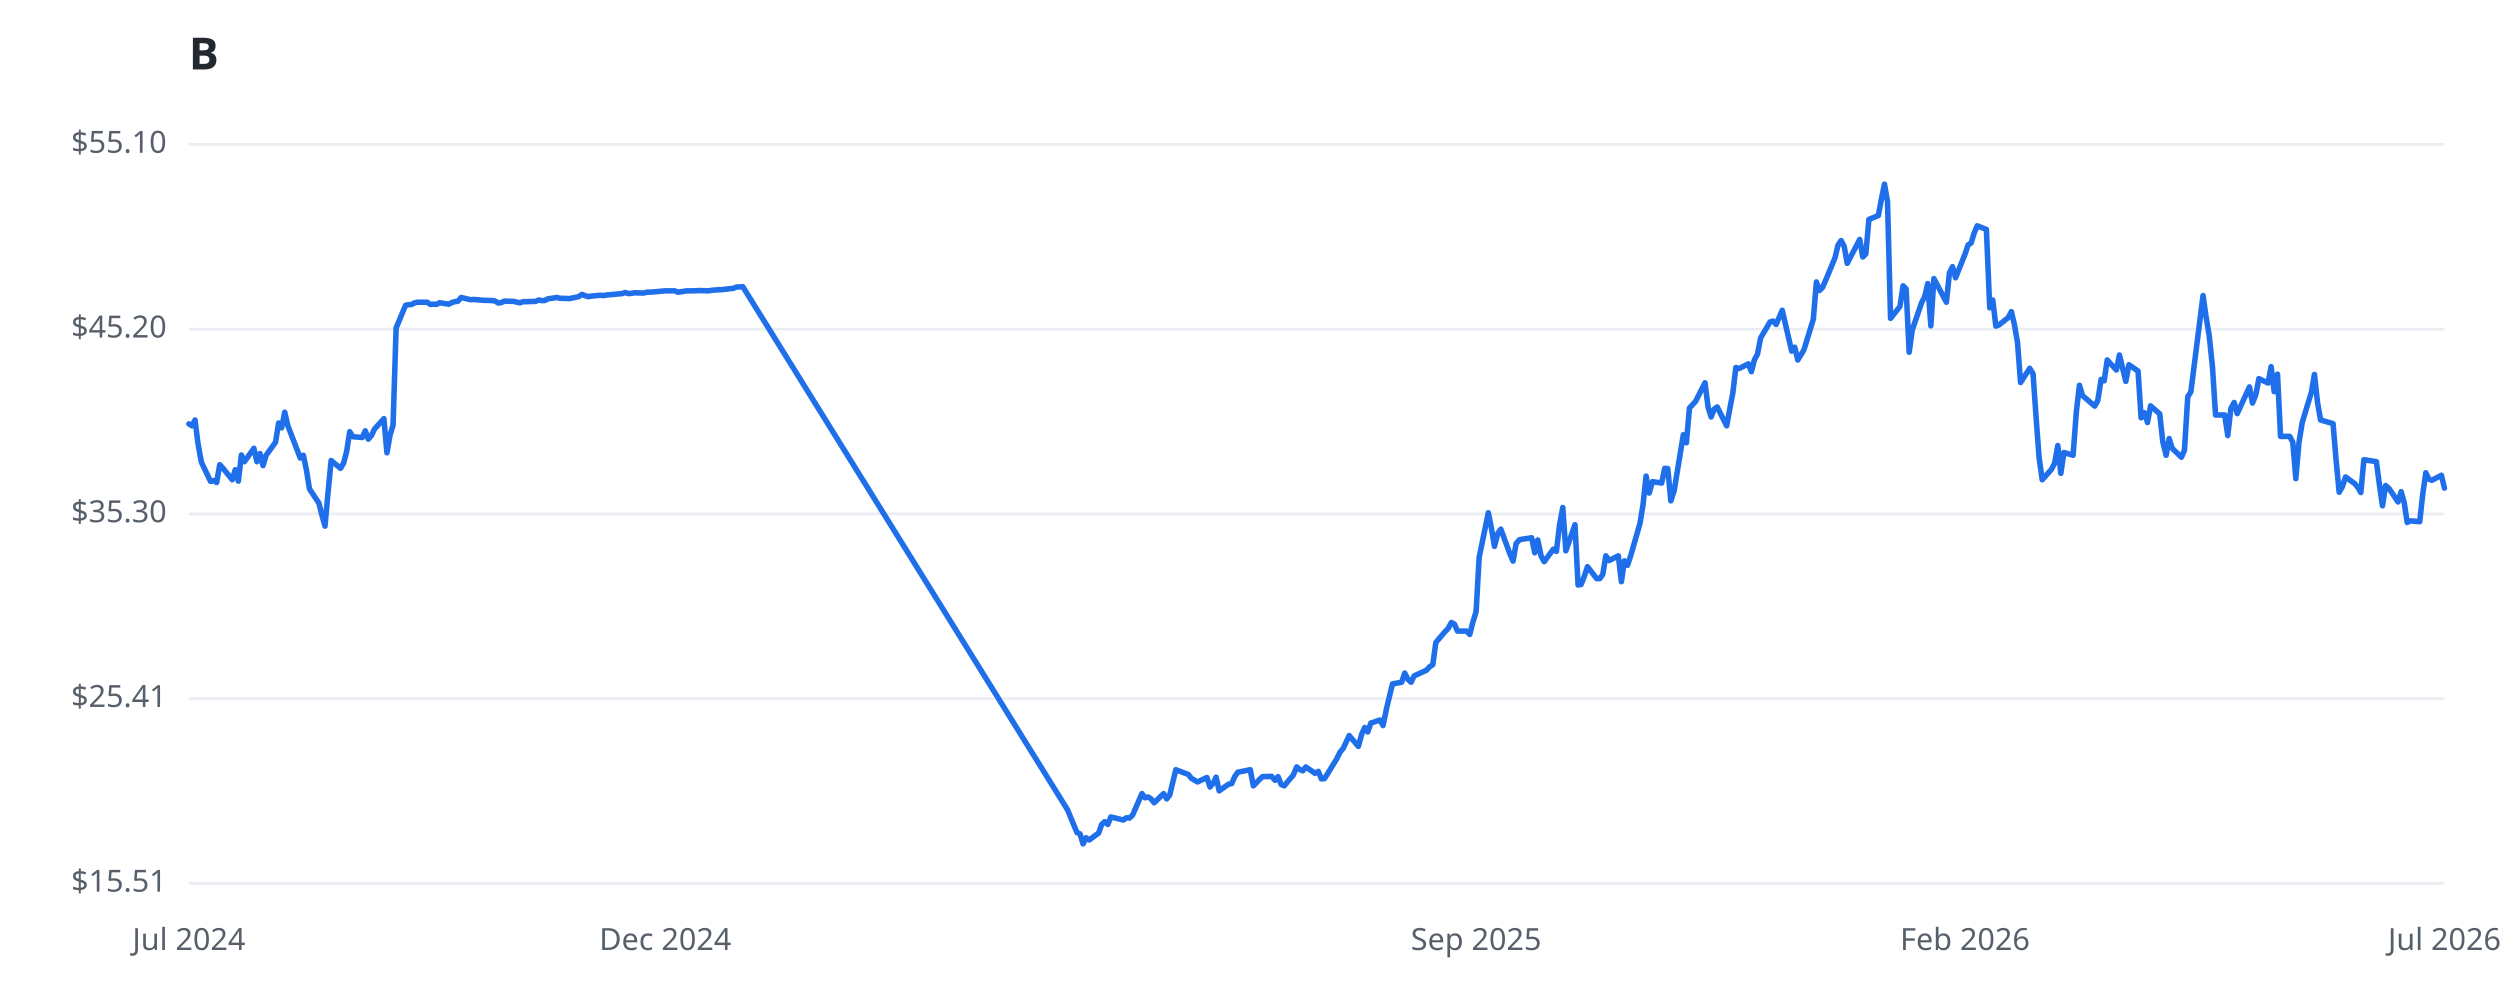
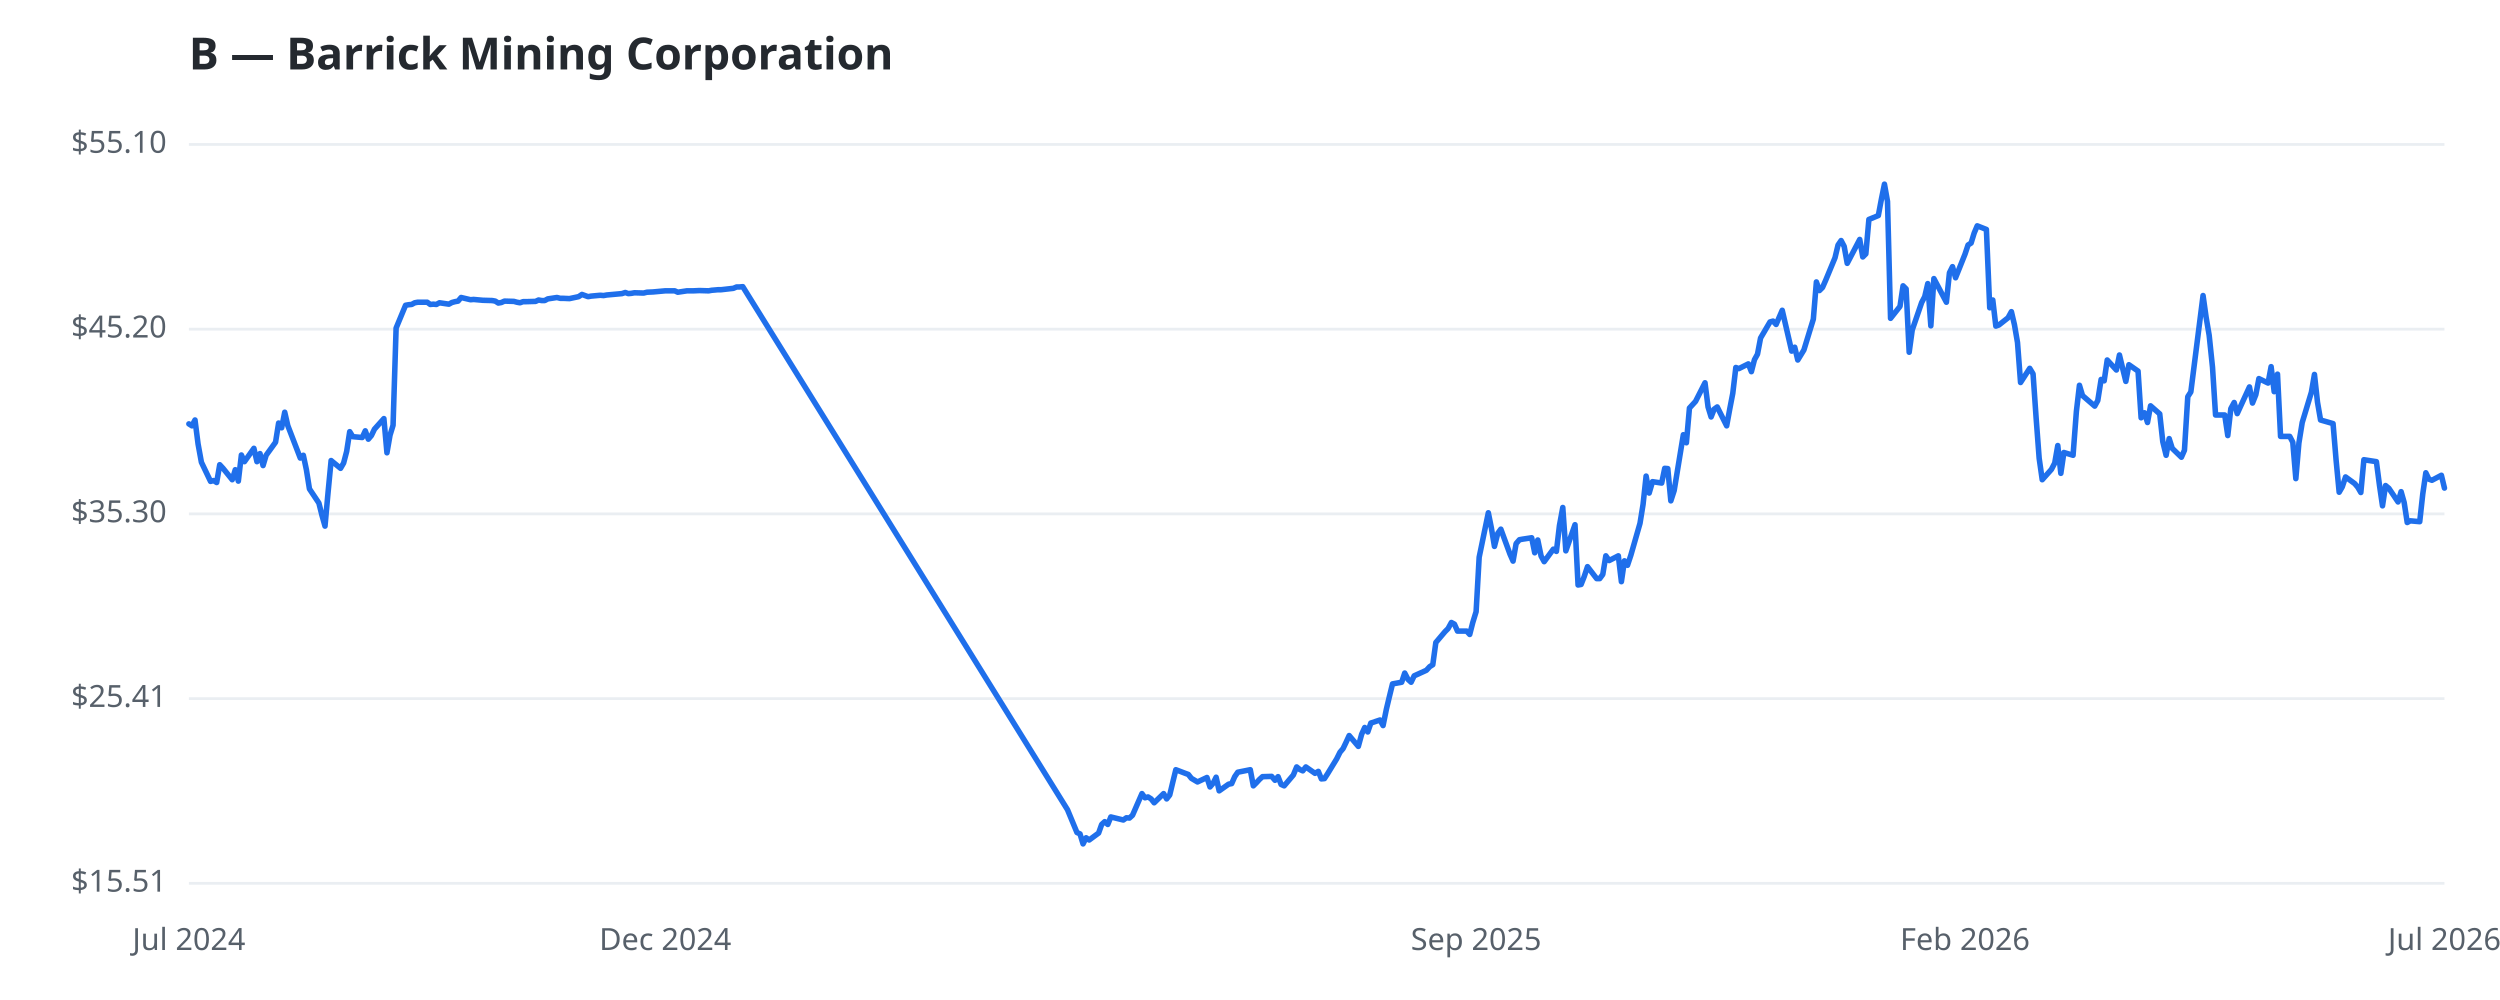
<svg xmlns="http://www.w3.org/2000/svg" viewBox="0 0 900 360" role="img" aria-labelledby="title-B">
  <rect width="100%" height="100%" fill="#fff" />
-   <text x="68" y="25" fill="#24292f" font-family="system-ui,sans-serif" font-size="16" font-weight="600">B</text>
+   <text x="68" y="25" fill="#24292f" font-family="system-ui,sans-serif" font-size="16" font-weight="600">B — Barrick Mining Corporation</text>
  <line x1="68" y1="318.0" x2="880" y2="318.0" stroke="#eaeef2" stroke-width="1" />
  <text x="60" y="321.0" text-anchor="end" fill="#57606a" font-family="system-ui,sans-serif" font-size="11">$15.51</text>
  <line x1="68" y1="251.5" x2="880" y2="251.5" stroke="#eaeef2" stroke-width="1" />
  <text x="60" y="254.5" text-anchor="end" fill="#57606a" font-family="system-ui,sans-serif" font-size="11">$25.41</text>
  <line x1="68" y1="185.0" x2="880" y2="185.0" stroke="#eaeef2" stroke-width="1" />
  <text x="60" y="188.0" text-anchor="end" fill="#57606a" font-family="system-ui,sans-serif" font-size="11">$35.30</text>
  <line x1="68" y1="118.5" x2="880" y2="118.5" stroke="#eaeef2" stroke-width="1" />
  <text x="60" y="121.5" text-anchor="end" fill="#57606a" font-family="system-ui,sans-serif" font-size="11">$45.20</text>
  <line x1="68" y1="52.0" x2="880" y2="52.0" stroke="#eaeef2" stroke-width="1" />
  <text x="60" y="55.0" text-anchor="end" fill="#57606a" font-family="system-ui,sans-serif" font-size="11">$55.10</text>
  <text x="68.0" y="342" text-anchor="middle" fill="#57606a" font-family="system-ui,sans-serif" font-size="11">Jul 2024</text>
  <text x="239.5" y="342" text-anchor="middle" fill="#57606a" font-family="system-ui,sans-serif" font-size="11">Dec 2024</text>
  <text x="531.4" y="342" text-anchor="middle" fill="#57606a" font-family="system-ui,sans-serif" font-size="11">Sep 2025</text>
  <text x="707.4" y="342" text-anchor="middle" fill="#57606a" font-family="system-ui,sans-serif" font-size="11">Feb 2026</text>
  <text x="880.0" y="342" text-anchor="middle" fill="#57606a" font-family="system-ui,sans-serif" font-size="11">Jul 2026</text>
  <polyline points="68.0,152.6 69.1,153.3 70.2,151.2 71.3,159.8 72.5,166.4 75.8,173.3 76.9,173.0 78.0,173.7 79.1,167.3 80.3,168.6 83.6,172.7 84.7,169.1 85.8,173.2 86.9,163.8 88.0,166.2 91.4,161.4 92.5,166.2 93.6,163.3 94.7,167.6 95.8,163.9 99.2,159.2 100.3,152.3 101.4,154.0 102.5,148.4 103.6,153.2 108.1,164.9 109.2,163.9 110.3,169.1 111.4,176.0 114.8,181.1 115.9,185.5 117.0,189.4 118.1,177.3 119.2,165.8 122.6,168.6 123.7,166.7 124.8,162.5 125.9,155.4 127.0,157.2 130.4,157.5 131.5,155.1 132.6,158.1 133.7,156.8 134.8,154.5 138.2,150.7 139.3,163.0 140.4,156.7 141.5,153.1 142.6,118.1 146.0,109.9 147.1,109.7 148.2,109.6 149.3,109.0 150.4,108.8 153.8,108.8 154.9,109.6 156.0,109.5 157.1,109.6 158.2,109.0 161.6,109.5 162.7,108.9 163.8,108.6 164.9,108.4 166.0,107.1 169.4,107.9 170.5,107.8 171.6,107.9 172.7,108.0 173.8,108.1 177.2,108.2 178.3,108.4 179.4,109.1 180.5,108.9 181.6,108.4 185.0,108.5 186.1,108.8 187.2,109.0 188.3,108.6 189.4,108.6 192.8,108.5 193.9,108.0 195.0,108.2 196.1,108.2 197.2,107.6 200.5,107.1 201.7,107.4 202.8,107.4 205.0,107.5 208.3,106.8 209.5,106.0 210.6,106.4 211.7,106.8 212.8,106.6 216.1,106.3 217.3,106.4 218.4,106.2 219.5,106.1 220.6,106.0 223.9,105.7 225.1,105.3 226.2,105.7 227.3,105.6 228.4,105.4 231.7,105.5 232.9,105.2 235.1,105.1 236.2,105.0 239.5,104.7 240.6,104.7 242.9,104.7 244.0,105.2 247.3,104.7 248.4,104.7 249.6,104.7 251.8,104.6 255.1,104.7 256.2,104.5 257.4,104.4 258.5,104.3 259.6,104.3 264.0,103.8 265.2,103.3 266.3,103.3 267.4,103.2 384.3,291.5 387.7,299.7 388.8,300.2 389.9,303.8 391.0,301.6 392.1,302.4 395.5,299.9 396.6,296.8 397.7,295.8 398.8,296.8 399.9,294.1 404.4,295.2 405.5,294.4 406.6,294.5 407.7,293.5 411.1,285.7 412.2,287.2 413.3,286.9 414.4,287.6 415.5,289.0 418.9,285.7 420.0,287.6 421.1,286.2 422.2,281.6 423.3,277.1 426.7,278.4 427.8,278.8 428.9,280.2 431.1,281.5 434.5,279.9 435.6,283.3 436.7,282.0 437.8,279.8 438.9,284.7 442.3,282.3 443.4,282.1 444.5,279.6 445.6,278.0 450.1,277.1 451.2,282.9 452.3,281.8 453.4,280.6 454.5,279.6 457.8,279.5 459.0,280.9 460.1,279.6 461.2,282.4 462.3,282.9 465.6,279.0 466.8,276.1 467.9,277.0 469.0,277.5 470.1,276.1 473.4,278.4 474.6,277.7 475.7,280.4 476.8,280.3 477.9,278.6 481.2,273.2 482.4,270.8 483.5,269.5 484.6,267.2 485.7,264.8 489.0,268.7 490.2,264.3 491.3,261.9 492.4,263.5 493.5,260.3 496.8,259.2 497.9,261.2 499.1,255.3 500.2,250.7 501.3,246.2 504.6,245.6 505.7,242.3 506.9,244.6 508.0,245.6 509.1,243.3 513.5,241.3 514.7,240.0 515.8,239.3 516.9,231.3 520.2,227.4 521.3,226.3 522.5,224.1 523.6,224.7 524.7,227.2 528.0,227.2 529.1,228.4 530.2,224.1 531.4,220.2 532.5,200.6 535.8,184.6 536.9,190.1 538.0,196.7 539.2,192.0 540.3,190.5 543.6,199.5 544.7,202.0 545.8,195.7 547.0,194.3 548.1,194.1 551.4,193.6 552.5,199.0 553.6,194.4 554.8,200.2 555.9,202.2 559.2,197.7 560.3,198.5 561.4,189.2 562.6,182.7 563.7,198.3 567.0,188.9 568.1,210.6 569.2,210.4 570.3,207.6 571.5,204.0 574.8,208.3 575.9,208.3 577.0,206.8 578.1,200.1 579.3,201.8 582.6,200.1 583.7,209.4 584.8,201.9 585.9,203.5 587.1,199.9 590.4,188.4 591.5,181.6 592.6,171.4 593.7,177.5 594.9,173.4 598.2,173.9 599.3,168.6 600.4,168.7 601.5,180.3 602.7,176.6 606.0,156.5 607.1,159.4 608.2,146.9 610.4,144.5 613.8,137.8 614.9,146.5 616.0,150.1 617.1,147.3 618.2,146.5 621.6,153.3 622.7,147.3 623.8,141.6 624.9,132.3 626.0,132.7 629.4,131.0 630.5,133.8 631.6,129.5 632.7,127.5 633.8,121.7 637.2,115.9 638.3,115.6 639.4,116.8 641.6,111.7 645.0,126.4 646.1,125.0 647.2,129.6 649.4,126.0 652.8,114.9 653.9,101.5 655.0,104.6 656.1,103.5 657.2,101.0 660.6,92.8 661.7,88.2 662.8,86.6 663.9,88.7 665.0,94.8 669.5,86.2 670.6,92.5 671.7,91.4 672.8,79.0 676.2,77.6 677.3,71.7 678.4,66.3 679.5,72.5 680.6,114.6 684.0,110.3 685.1,102.9 686.2,104.0 687.3,126.8 688.4,118.8 691.8,108.9 692.9,106.8 694.0,102.1 695.1,117.3 696.2,100.3 700.7,108.8 701.8,98.2 702.9,96.0 704.0,100.0 707.4,91.5 708.5,88.2 709.6,87.5 710.7,83.9 711.8,81.3 715.1,82.6 716.3,110.8 717.4,108.0 718.5,117.4 719.6,117.0 722.9,114.4 724.1,112.2 725.2,116.9 726.3,123.3 727.4,137.7 730.7,132.6 731.9,134.6 733.0,150.4 734.1,165.0 735.2,172.7 738.5,169.0 739.7,166.7 740.8,160.4 741.9,170.4 743.0,162.9 746.3,163.9 747.5,148.1 748.6,138.7 749.7,142.4 754.1,146.2 755.2,144.2 756.4,136.6 757.5,137.1 758.6,129.6 761.9,133.2 763.0,127.8 764.2,132.8 765.3,137.3 766.4,131.3 769.7,133.6 770.8,150.4 772.0,148.6 773.1,152.1 774.2,146.1 777.5,149.0 778.6,159.0 779.8,163.9 780.9,157.9 782.0,161.4 785.3,164.6 786.4,162.1 787.6,142.8 788.7,141.1 789.8,132.4 793.1,106.4 794.2,114.2 795.3,120.7 796.5,132.2 797.6,149.4 800.9,149.4 802.0,156.8 803.1,147.1 804.3,144.9 805.4,148.9 809.8,139.3 810.9,145.1 812.1,142.1 813.2,136.3 816.5,137.9 817.6,132.0 818.7,141.0 819.9,134.7 821.0,157.1 824.3,157.1 825.4,159.2 826.5,172.3 827.6,159.5 828.8,152.1 832.1,141.2 833.2,134.8 834.3,144.8 835.4,151.2 839.9,152.5 841.0,165.7 842.1,177.2 843.2,175.3 844.4,171.7 847.7,174.1 848.8,175.4 849.9,177.3 851.0,165.5 855.5,166.2 856.6,174.6 857.7,182.1 858.8,174.8 860.0,175.8 863.3,180.7 864.4,177.0 865.5,180.9 866.6,188.1 867.7,187.5 871.1,187.8 872.2,177.8 873.3,170.2 874.4,172.5 875.5,172.9 878.9,171.1 880.0,175.7" fill="none" stroke="#1f6feb" stroke-width="2" stroke-linejoin="round" stroke-linecap="round" vector-effect="non-scaling-stroke" />
</svg>
